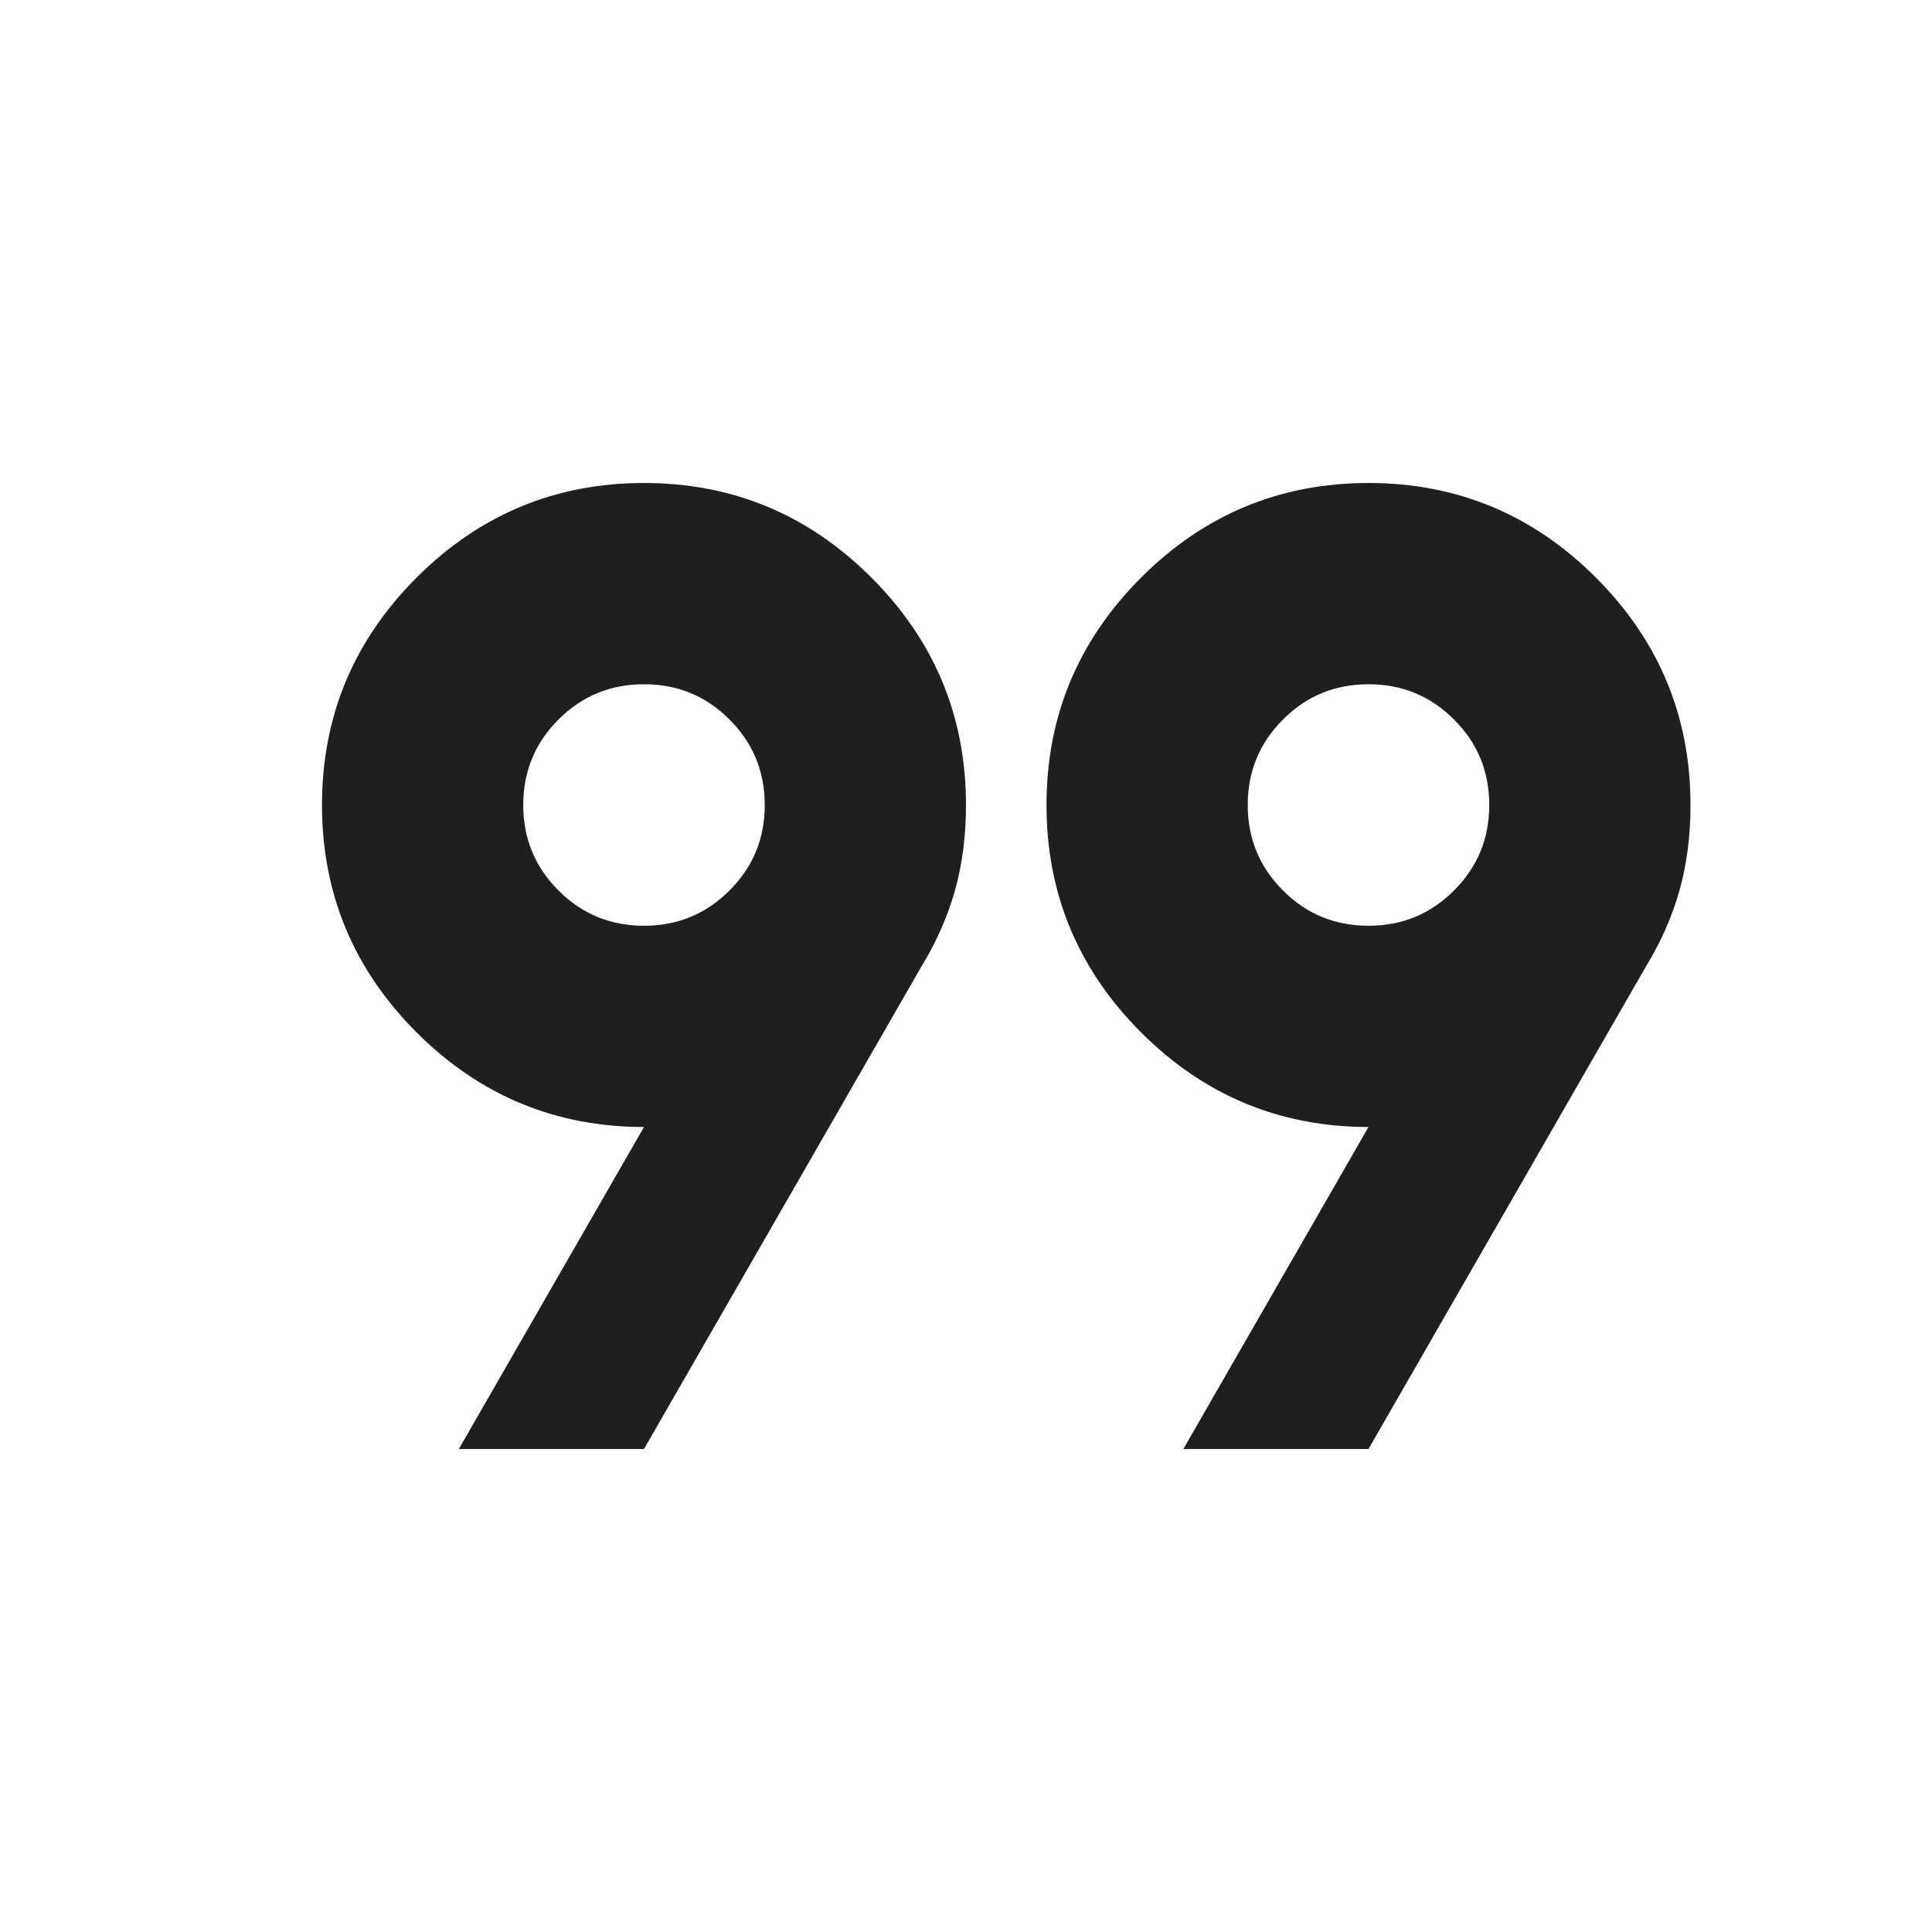
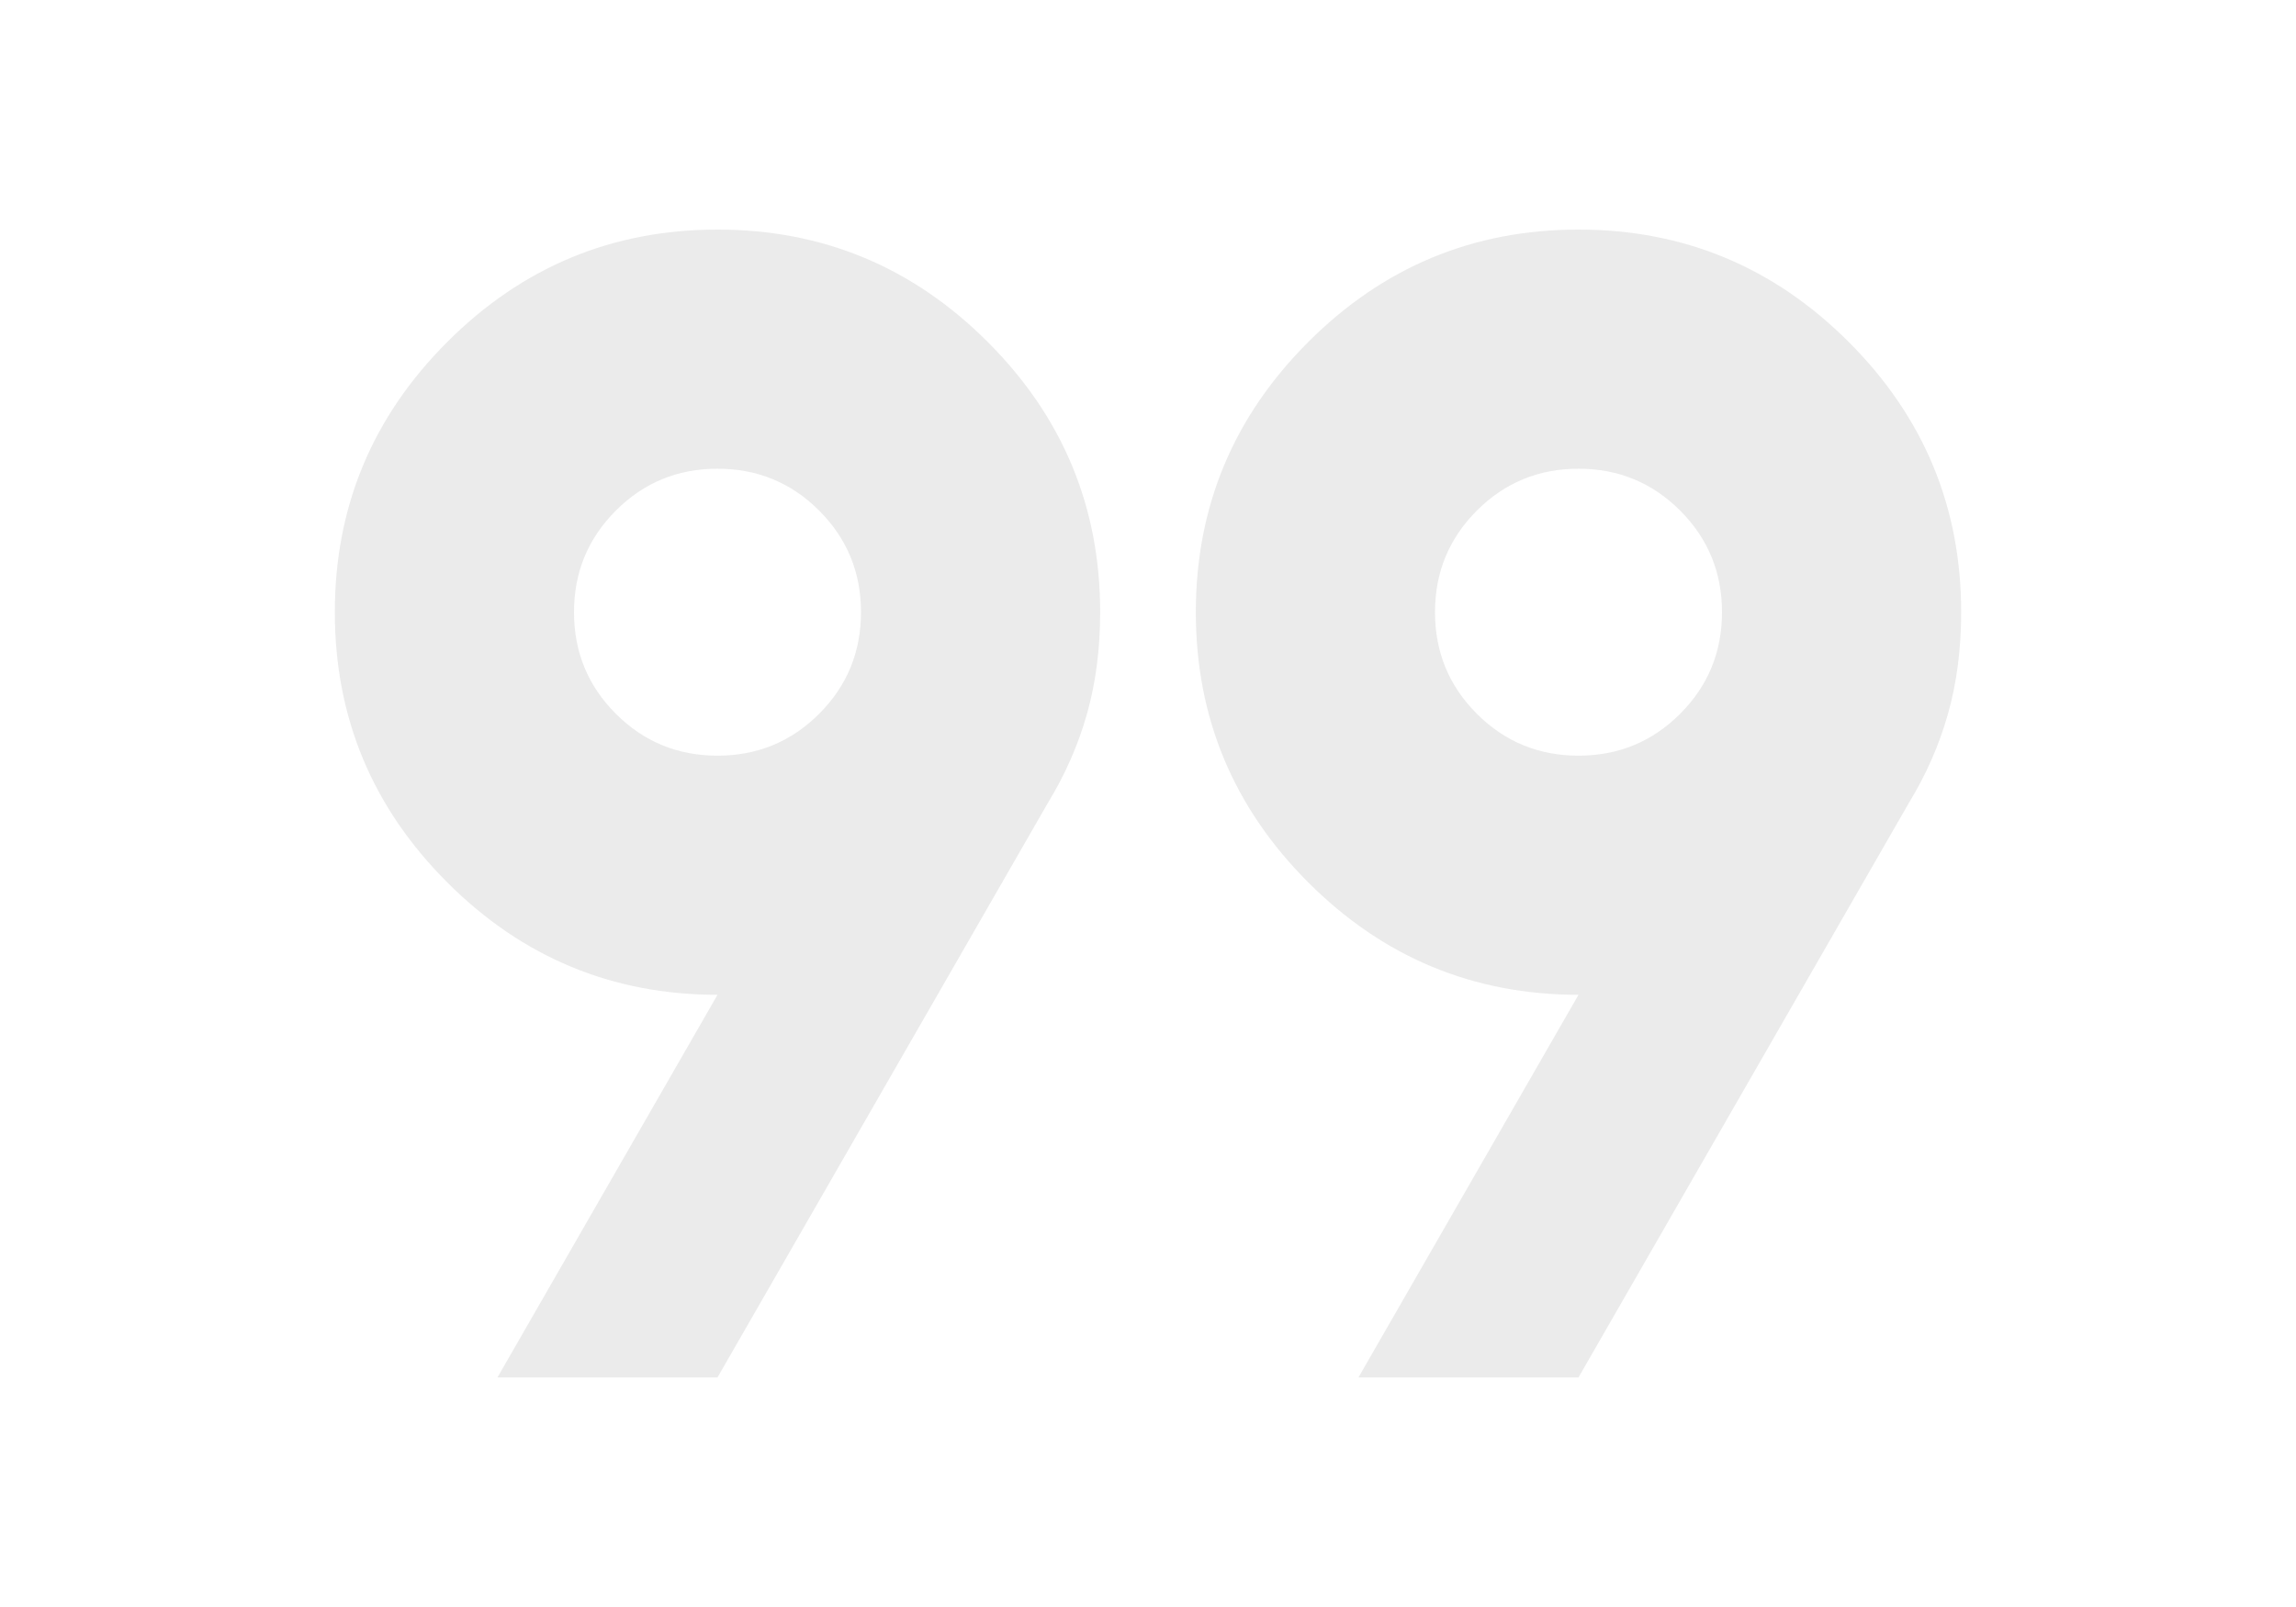
- <svg xmlns="http://www.w3.org/2000/svg" width="24" height="24" viewBox="0 0 24 24" fill="none">
-   <path d="M5.7 18L8 14C6.9 14 5.958 13.608 5.175 12.825C4.392 12.042 4 11.1 4 10C4 8.9 4.392 7.958 5.175 7.175C5.958 6.392 6.9 6 8 6C9.1 6 10.042 6.392 10.825 7.175C11.608 7.958 12 8.9 12 10C12 10.383 11.954 10.738 11.863 11.062C11.771 11.387 11.633 11.7 11.45 12L8 18H5.7ZM14.7 18L17 14C15.9 14 14.958 13.608 14.175 12.825C13.392 12.042 13 11.1 13 10C13 8.9 13.392 7.958 14.175 7.175C14.958 6.392 15.9 6 17 6C18.1 6 19.042 6.392 19.825 7.175C20.608 7.958 21 8.9 21 10C21 10.383 20.954 10.738 20.863 11.062C20.771 11.387 20.633 11.7 20.45 12L17 18H14.7ZM8 11.5C8.417 11.5 8.771 11.354 9.062 11.062C9.354 10.771 9.5 10.417 9.5 10C9.5 9.583 9.354 9.229 9.062 8.938C8.771 8.646 8.417 8.5 8 8.5C7.583 8.5 7.229 8.646 6.938 8.938C6.646 9.229 6.5 9.583 6.5 10C6.5 10.417 6.646 10.771 6.938 11.062C7.229 11.354 7.583 11.5 8 11.5ZM17 11.5C17.417 11.5 17.771 11.354 18.062 11.062C18.354 10.771 18.5 10.417 18.5 10C18.5 9.583 18.354 9.229 18.062 8.938C17.771 8.646 17.417 8.5 17 8.5C16.583 8.5 16.229 8.646 15.938 8.938C15.646 9.229 15.5 9.583 15.5 10C15.5 10.417 15.646 10.771 15.938 11.062C16.229 11.354 16.583 11.5 17 11.5Z" fill="#1F1F1F" />
+ <svg xmlns="http://www.w3.org/2000/svg" width="60" height="42" viewBox="0 0 60 42" fill="none">
+   <path opacity="0.1" d="M13 36L18.75 26C16 26 13.646 25.021 11.688 23.062C9.729 21.104 8.75 18.75 8.75 16C8.75 13.25 9.729 10.896 11.688 8.938C13.646 6.979 16 6 18.75 6C21.5 6 23.854 6.979 25.812 8.938C27.771 10.896 28.75 13.25 28.75 16C28.75 16.958 28.635 17.844 28.406 18.656C28.177 19.469 27.833 20.25 27.375 21L18.75 36H13ZM35.5 36L41.25 26C38.5 26 36.146 25.021 34.188 23.062C32.229 21.104 31.25 18.75 31.25 16C31.25 13.25 32.229 10.896 34.188 8.938C36.146 6.979 38.5 6 41.25 6C44 6 46.354 6.979 48.312 8.938C50.271 10.896 51.25 13.25 51.25 16C51.25 16.958 51.135 17.844 50.906 18.656C50.677 19.469 50.333 20.25 49.875 21L41.25 36H35.5ZM18.75 19.75C19.792 19.75 20.677 19.385 21.406 18.656C22.135 17.927 22.5 17.042 22.5 16C22.5 14.958 22.135 14.073 21.406 13.344C20.677 12.615 19.792 12.25 18.75 12.25C17.708 12.25 16.823 12.615 16.094 13.344C15.365 14.073 15 14.958 15 16C15 17.042 15.365 17.927 16.094 18.656C16.823 19.385 17.708 19.75 18.75 19.75ZM41.25 19.75C42.292 19.75 43.177 19.385 43.906 18.656C44.635 17.927 45 17.042 45 16C45 14.958 44.635 14.073 43.906 13.344C43.177 12.615 42.292 12.25 41.25 12.25C40.208 12.25 39.323 12.615 38.594 13.344C37.865 14.073 37.5 14.958 37.5 16C37.5 17.042 37.865 17.927 38.594 18.656C39.323 19.385 40.208 19.75 41.25 19.75Z" fill="#313331" />
</svg>
